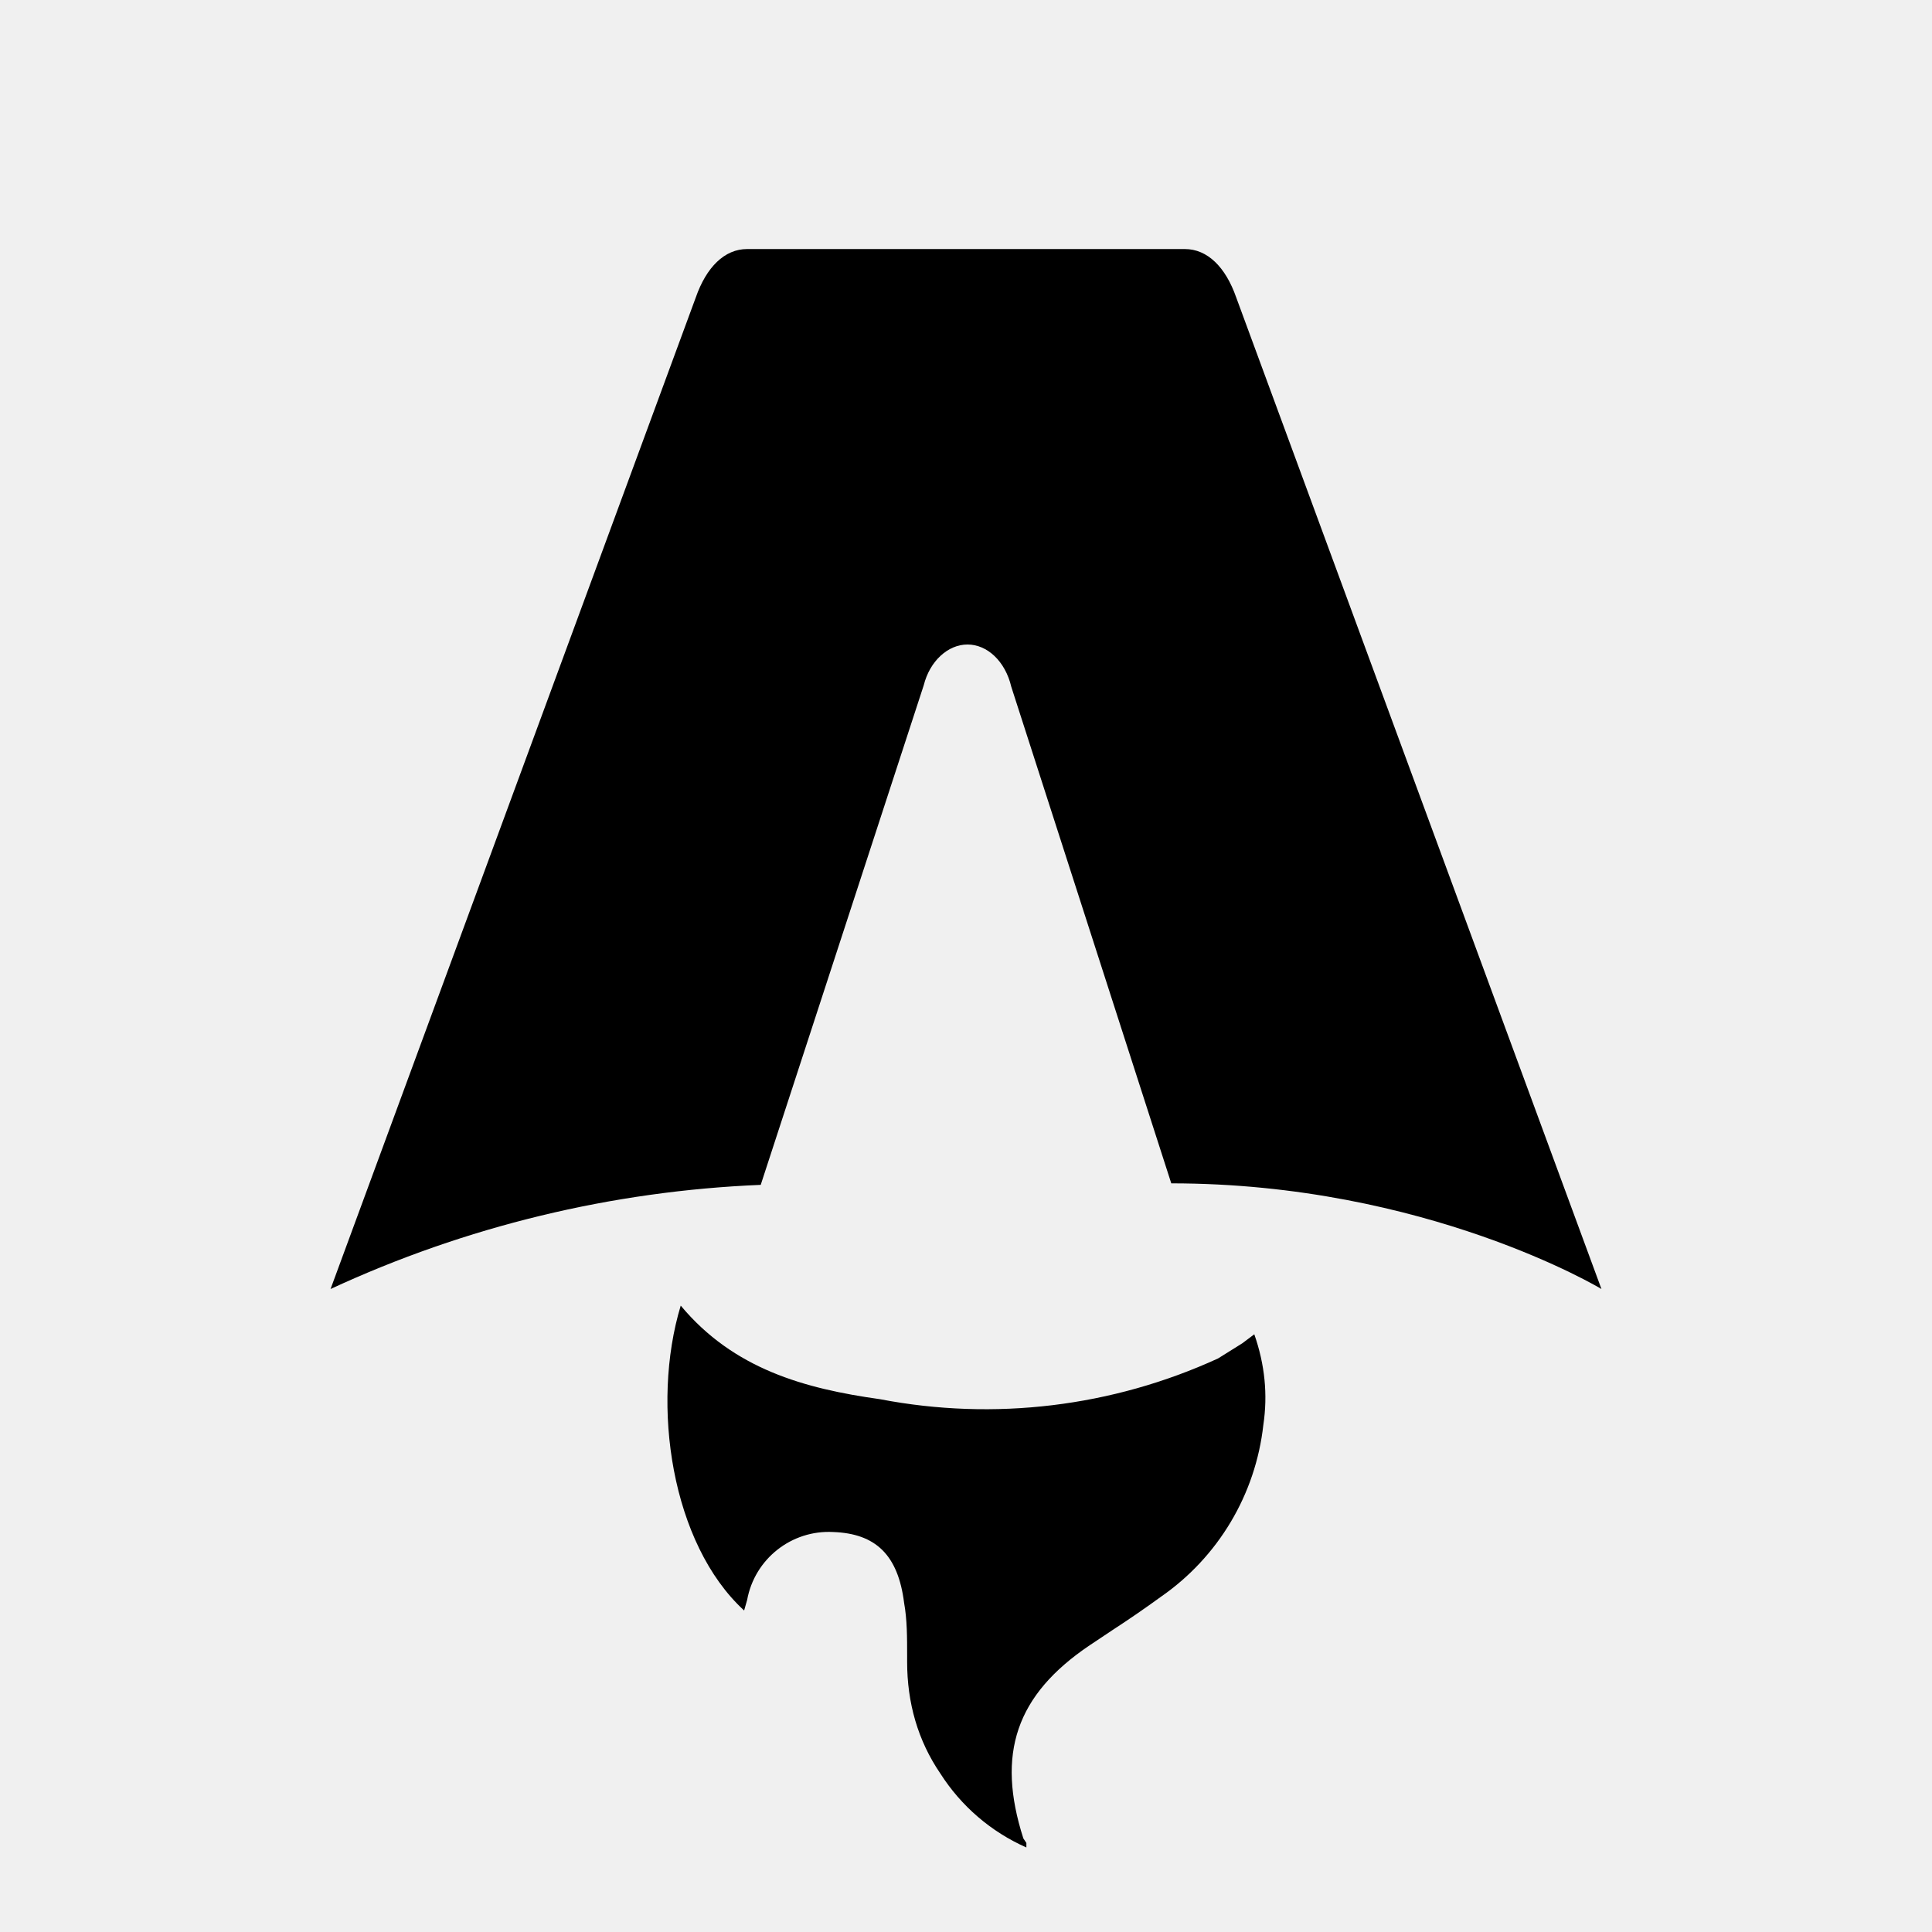
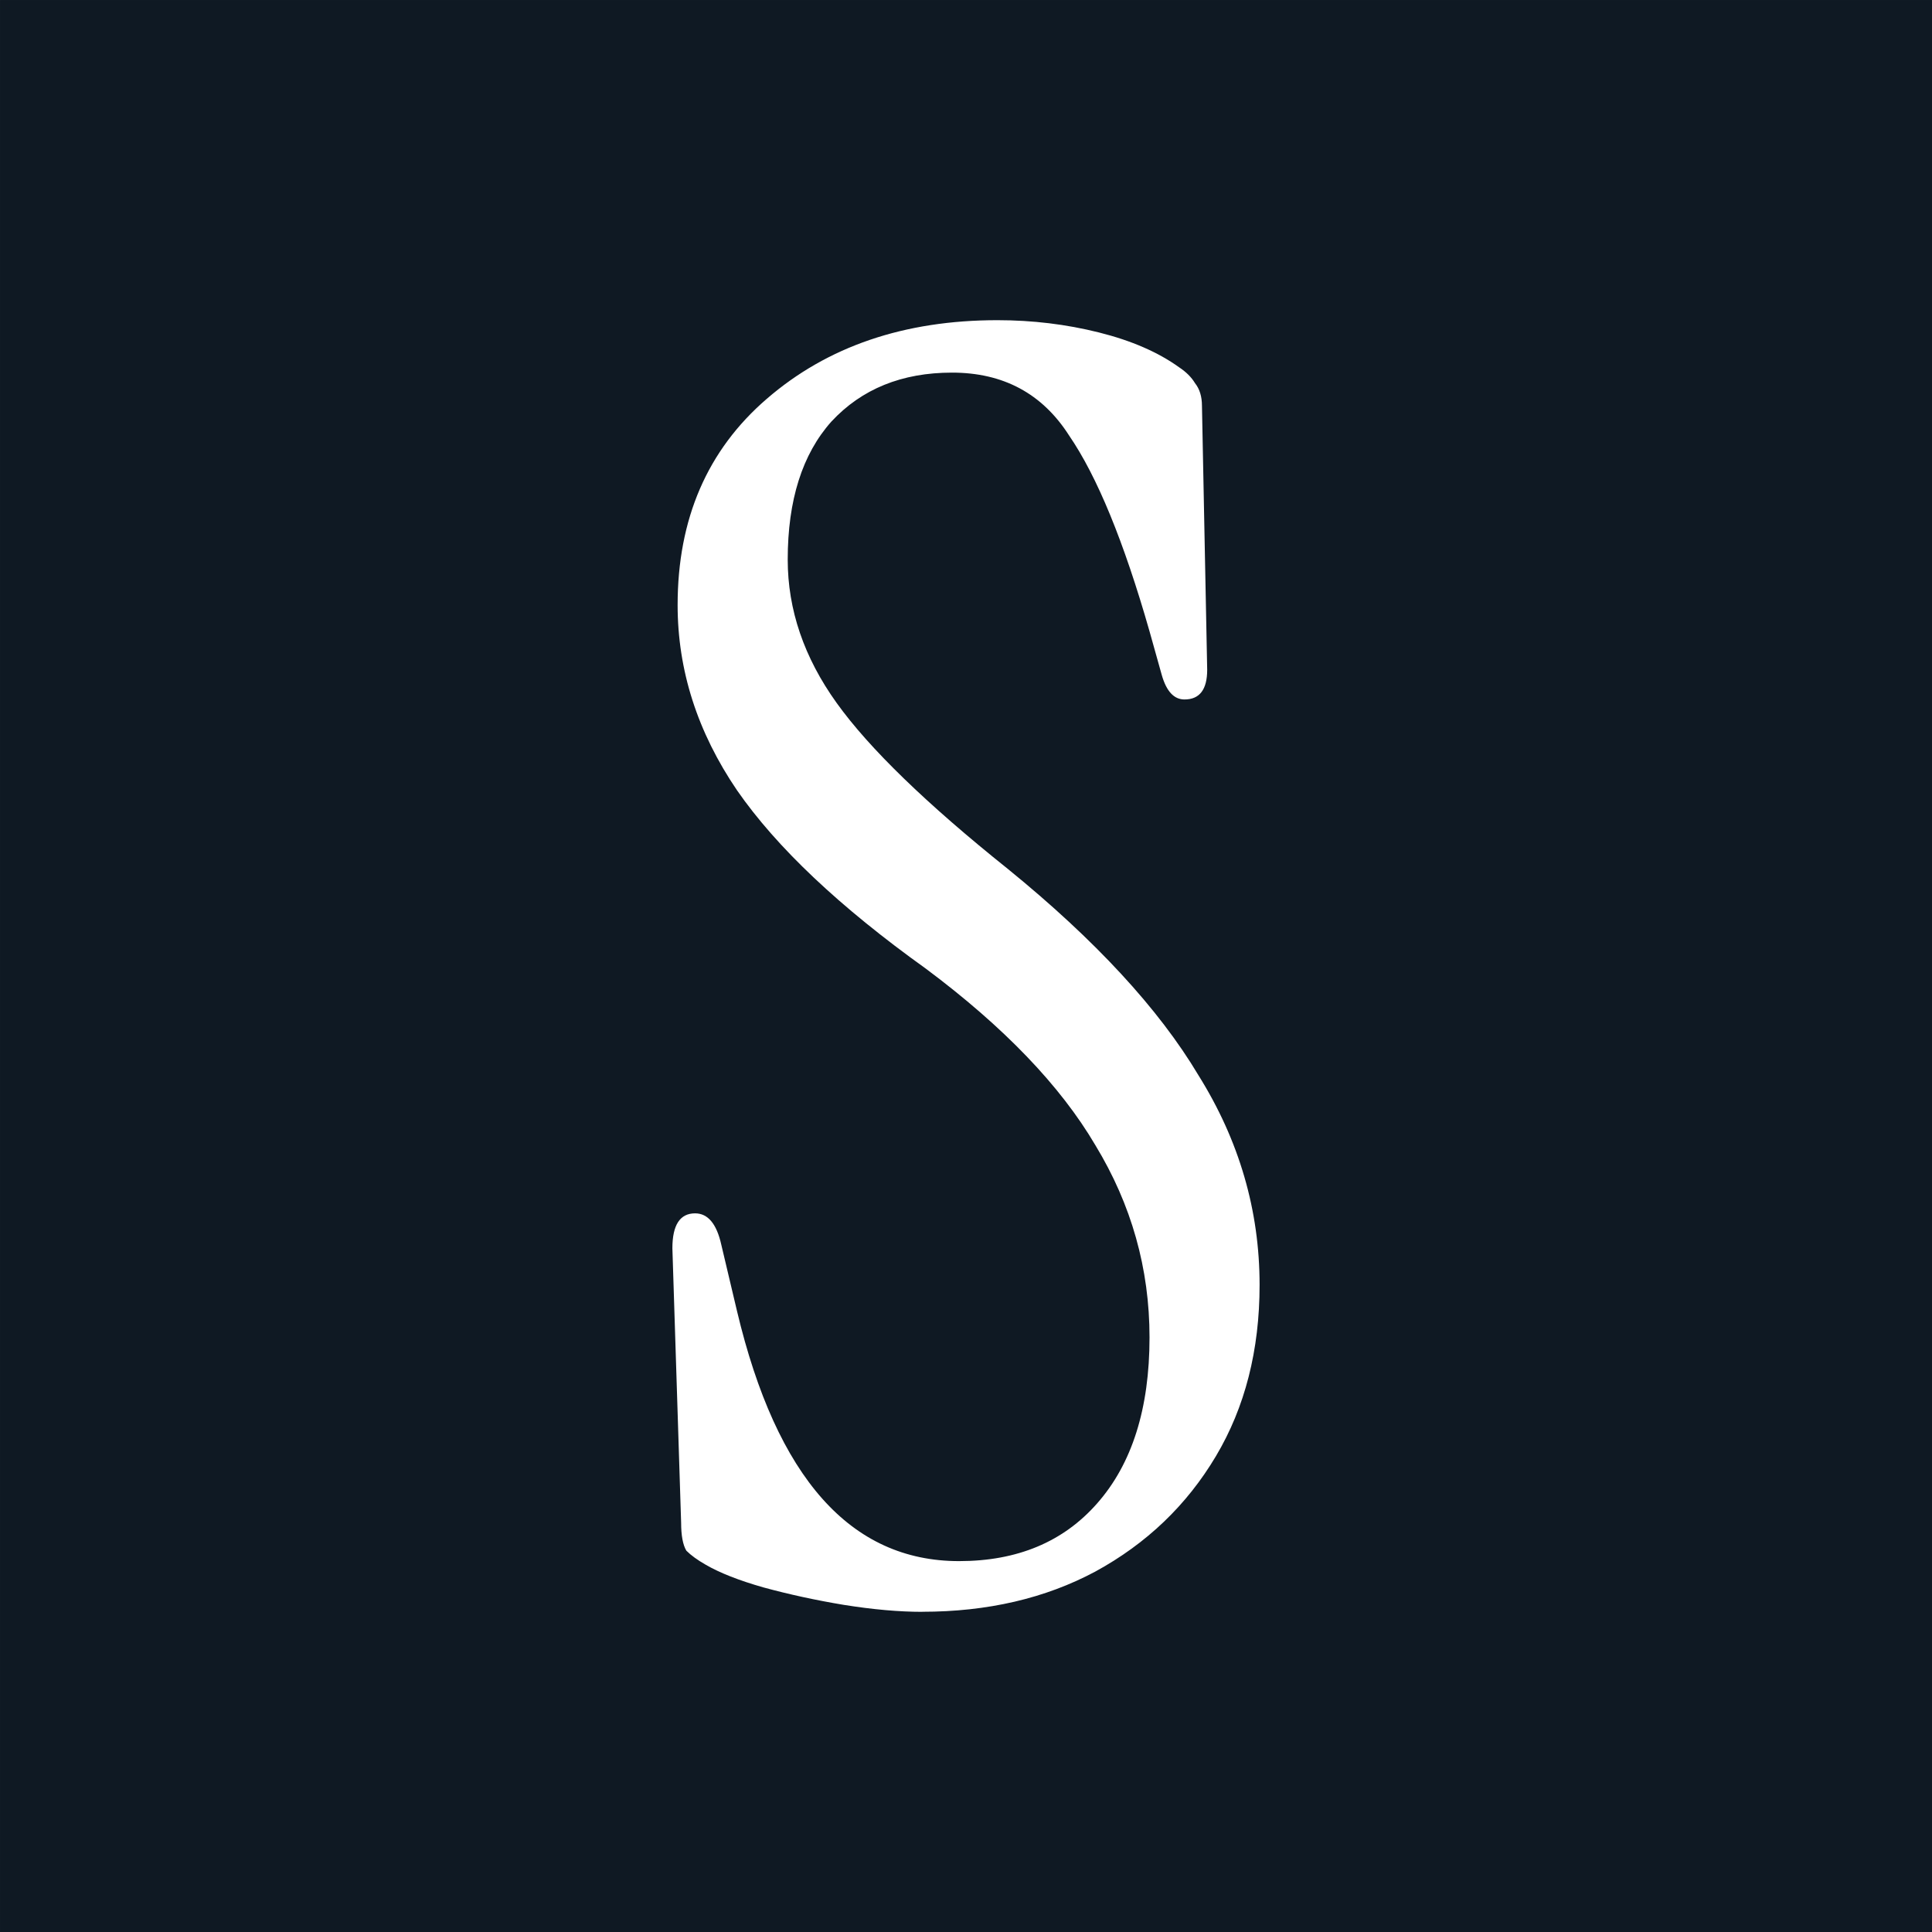
- <svg xmlns="http://www.w3.org/2000/svg" fill="none" viewBox="0 0 128 128">
-   <path d="M50.4 78.5a75.1 75.1 0 0 0-28.5 6.9l24.2-65.7c.7-2 1.9-3.2 3.4-3.2h29c1.5 0 2.7 1.2 3.4 3.2l24.2 65.7s-11.6-7-28.5-7L67 45.5c-.4-1.7-1.6-2.8-2.9-2.8-1.3 0-2.5 1.1-2.9 2.7L50.4 78.5Zm-1.1 28.2Zm-4.2-20.2c-2 6.6-.6 15.8 4.2 20.2a17.5 17.5 0 0 1 .2-.7 5.5 5.5 0 0 1 5.7-4.5c2.8.1 4.3 1.5 4.7 4.7.2 1.1.2 2.3.2 3.5v.4c0 2.7.7 5.2 2.2 7.4a13 13 0 0 0 5.7 4.9v-.3l-.2-.3c-1.8-5.6-.5-9.5 4.4-12.8l1.5-1a73 73 0 0 0 3.2-2.2 16 16 0 0 0 6.8-11.4c.3-2 .1-4-.6-6l-.8.6-1.6 1a37 37 0 0 1-22.4 2.7c-5-.7-9.7-2-13.2-6.2Z" />
-   <style>
-         path { fill: #000; }
-         @media (prefers-color-scheme: dark) {
-             path { fill: #FFF; }
-         }
-     </style>
+ <svg xmlns="http://www.w3.org/2000/svg" width="56.154mm" height="56.154mm" viewBox="0 0 56.154 56.154" version="1.1" id="svg1">
+   <defs id="defs1" />
+   <g id="layer1" transform="translate(-76.92281,-120.4228)">
+     <rect style="fill:#0f1923;fill-opacity:1;stroke-width:0.297" id="rect1" width="56.154" height="56.154" x="76.923" y="120.423" />
+     <path d="m 103.73,167.271 q -1.016,0 -2.286,-0.203 -1.219,-0.203 -2.337,-0.508 -1.067,-0.305 -1.676,-0.66 -0.356,-0.203 -0.559,-0.406 -0.152,-0.254 -0.152,-0.813 l -0.254,-7.976 q 0,-1.016 0.66,-1.016 0.559,0 0.762,0.914 l 0.457,1.93 q 1.727,7.264 6.452,7.264 2.54,0 4.013,-1.676 1.524,-1.727 1.524,-4.826 0,-2.997 -1.575,-5.588 -1.524,-2.591 -4.928,-5.131 -3.759,-2.692 -5.486,-5.182 -1.727,-2.54 -1.727,-5.385 0,-3.759 2.591,-5.994 2.642,-2.286 6.706,-2.286 1.524,0 2.946,0.356 1.422,0.356 2.337,1.016 0.305,0.203 0.457,0.457 0.203,0.254 0.203,0.66 l 0.152,7.671 q 0,0.864 -0.66,0.864 -0.457,0 -0.66,-0.711 l -0.356,-1.27 q -1.118,-3.912 -2.337,-5.69 -1.168,-1.829 -3.404,-1.829 -2.184,0 -3.505,1.422 -1.27,1.422 -1.27,4.013 0,2.184 1.422,4.166 1.422,1.981 4.978,4.826 3.81,3.099 5.537,5.994 1.778,2.845 1.778,6.096 0,2.845 -1.27,4.978 -1.27,2.134 -3.505,3.353 -2.184,1.168 -5.029,1.168 z" id="text1" style="font-size:50.8px;font-family:'Instrument Serif';-inkscape-font-specification:'Instrument Serif';fill:#ffffff;stroke-width:0.265" aria-label="S" />
+   </g>
</svg>
